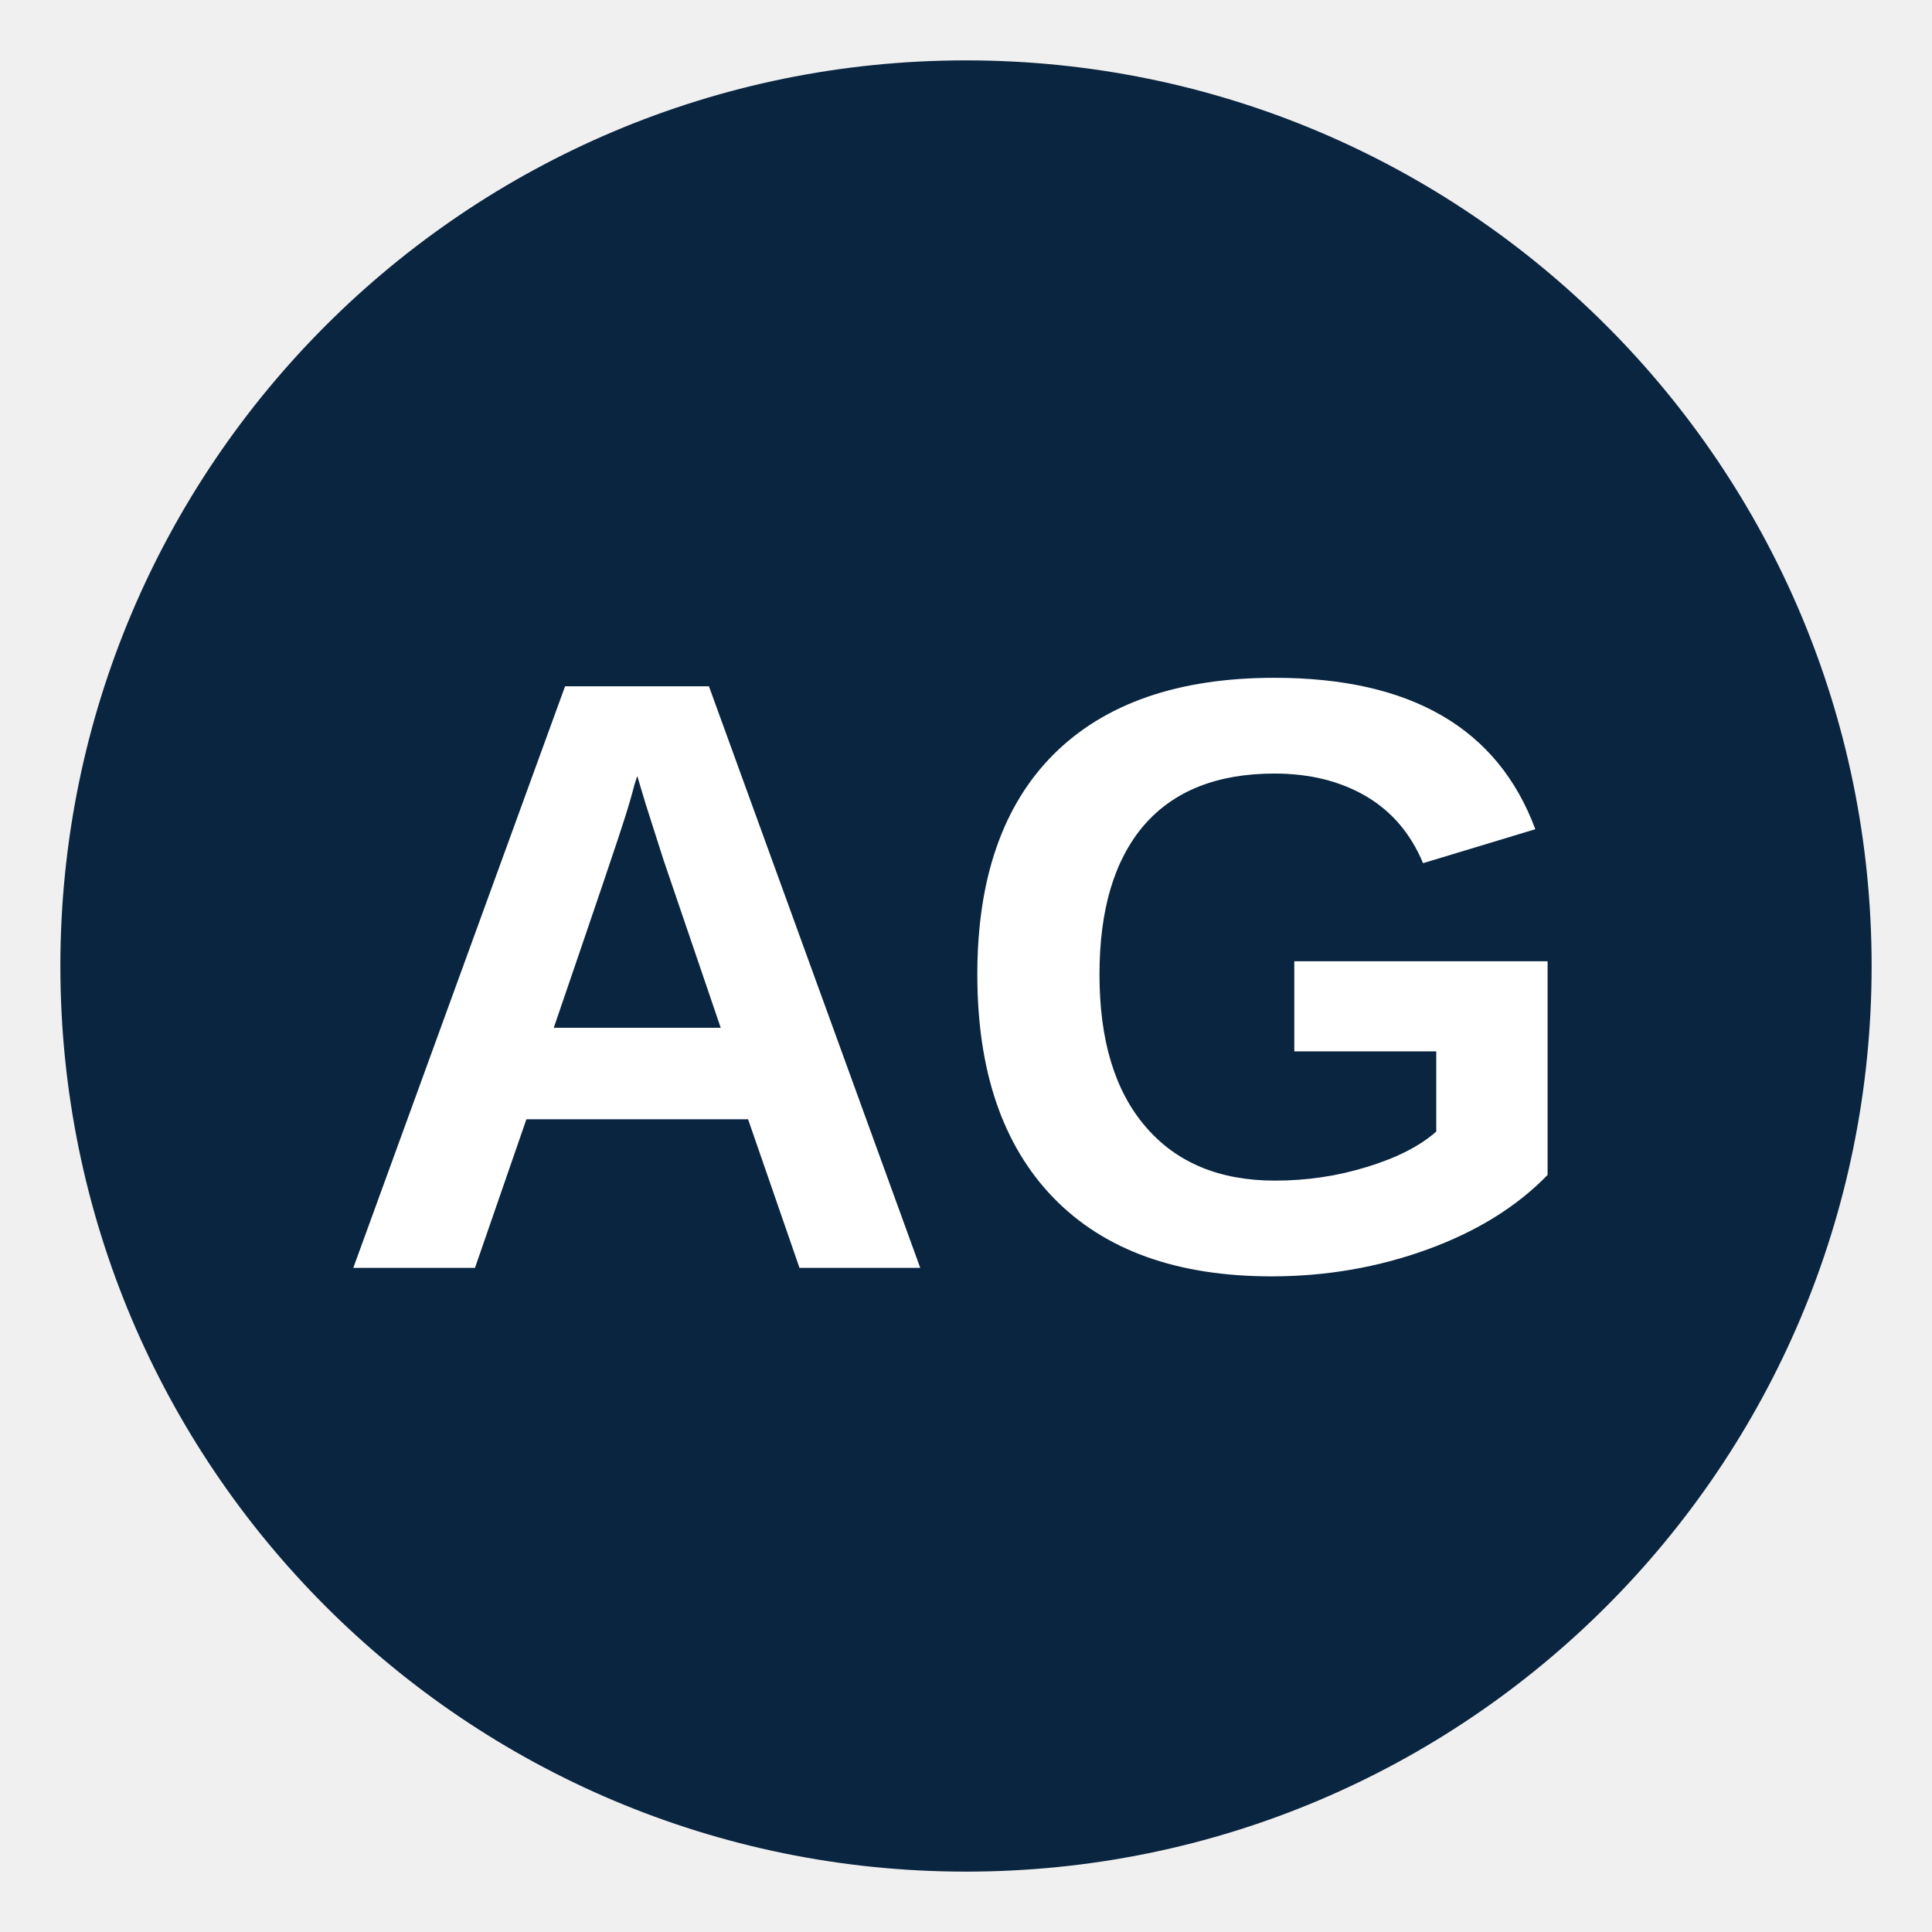
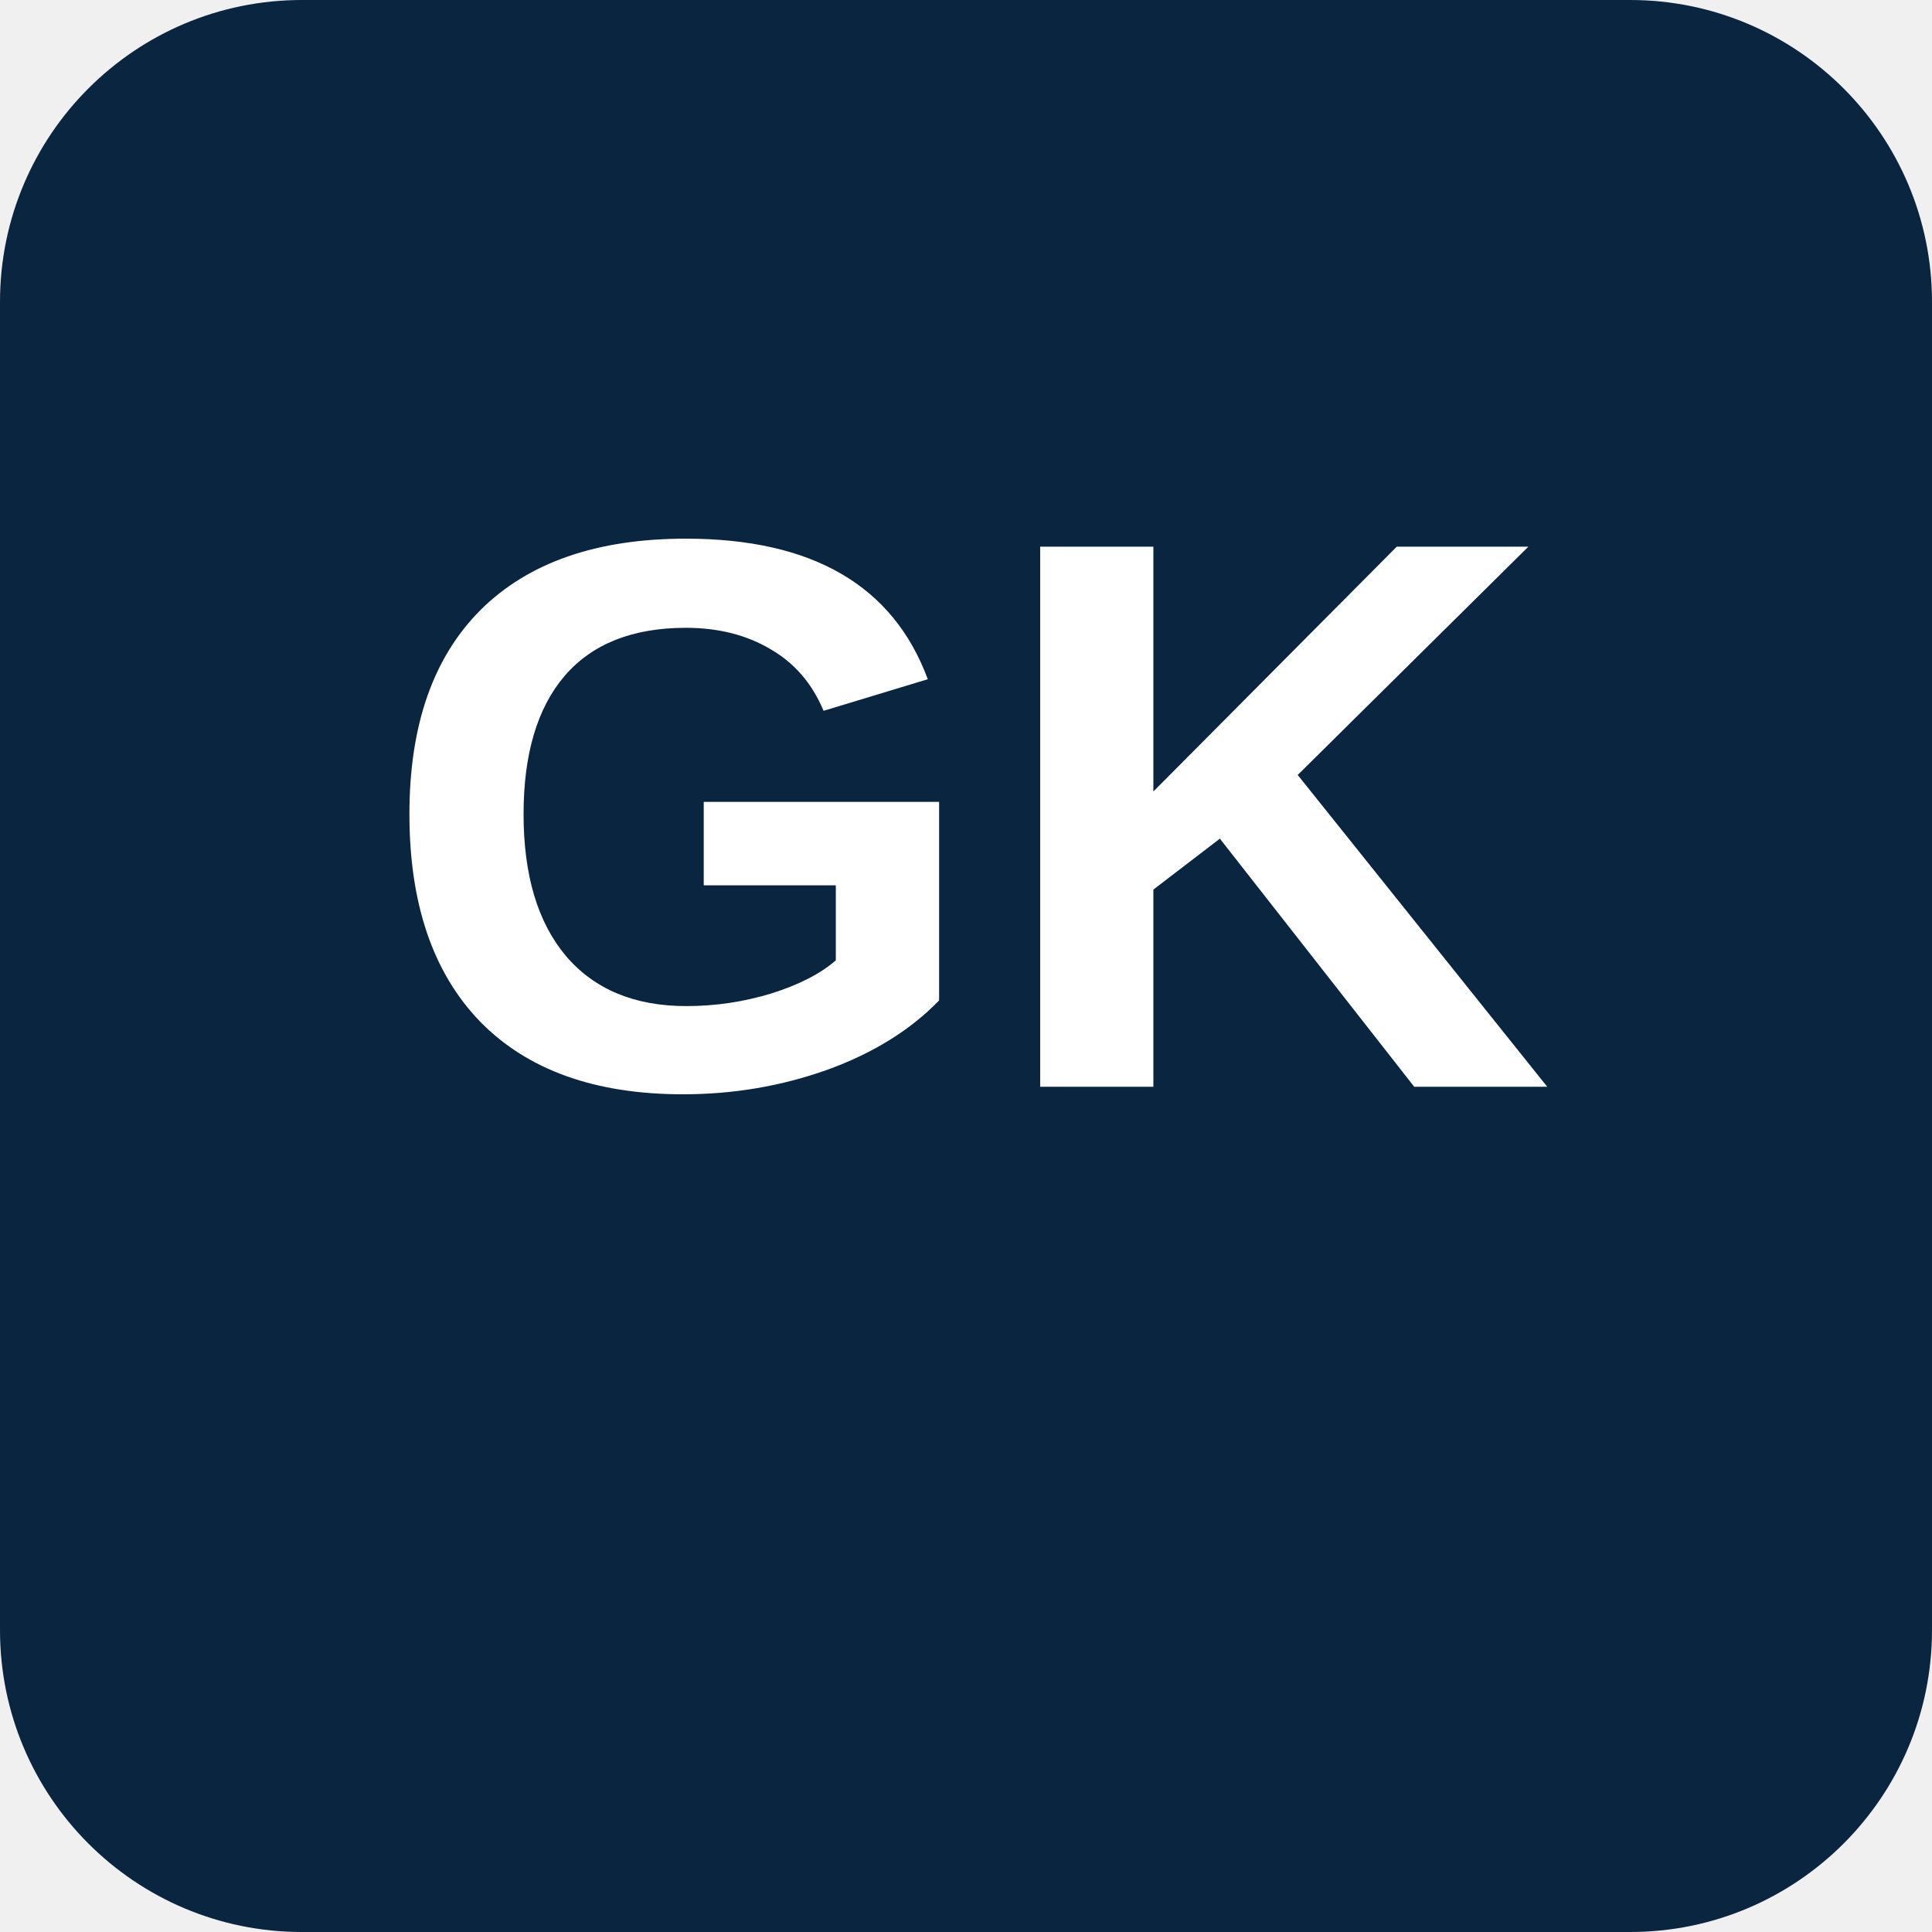
<svg xmlns="http://www.w3.org/2000/svg" viewBox="0 0 64 64" width="64" height="64">
-   <circle cx="32" cy="32" r="30" fill="#0A2540" />
-   <text x="32" y="42" text-anchor="middle" font-family="Arial,sans-serif" font-size="28" font-weight="700" fill="white">AG</text>
+   <rect width="64" height="64" rx="10" fill="#0A2540" />
+   <text x="32" y="36" font-family="Arial,Helvetica,sans-serif" font-size="26" font-weight="700" text-anchor="middle" fill="#FFFFFF">GK</text>
</svg>
